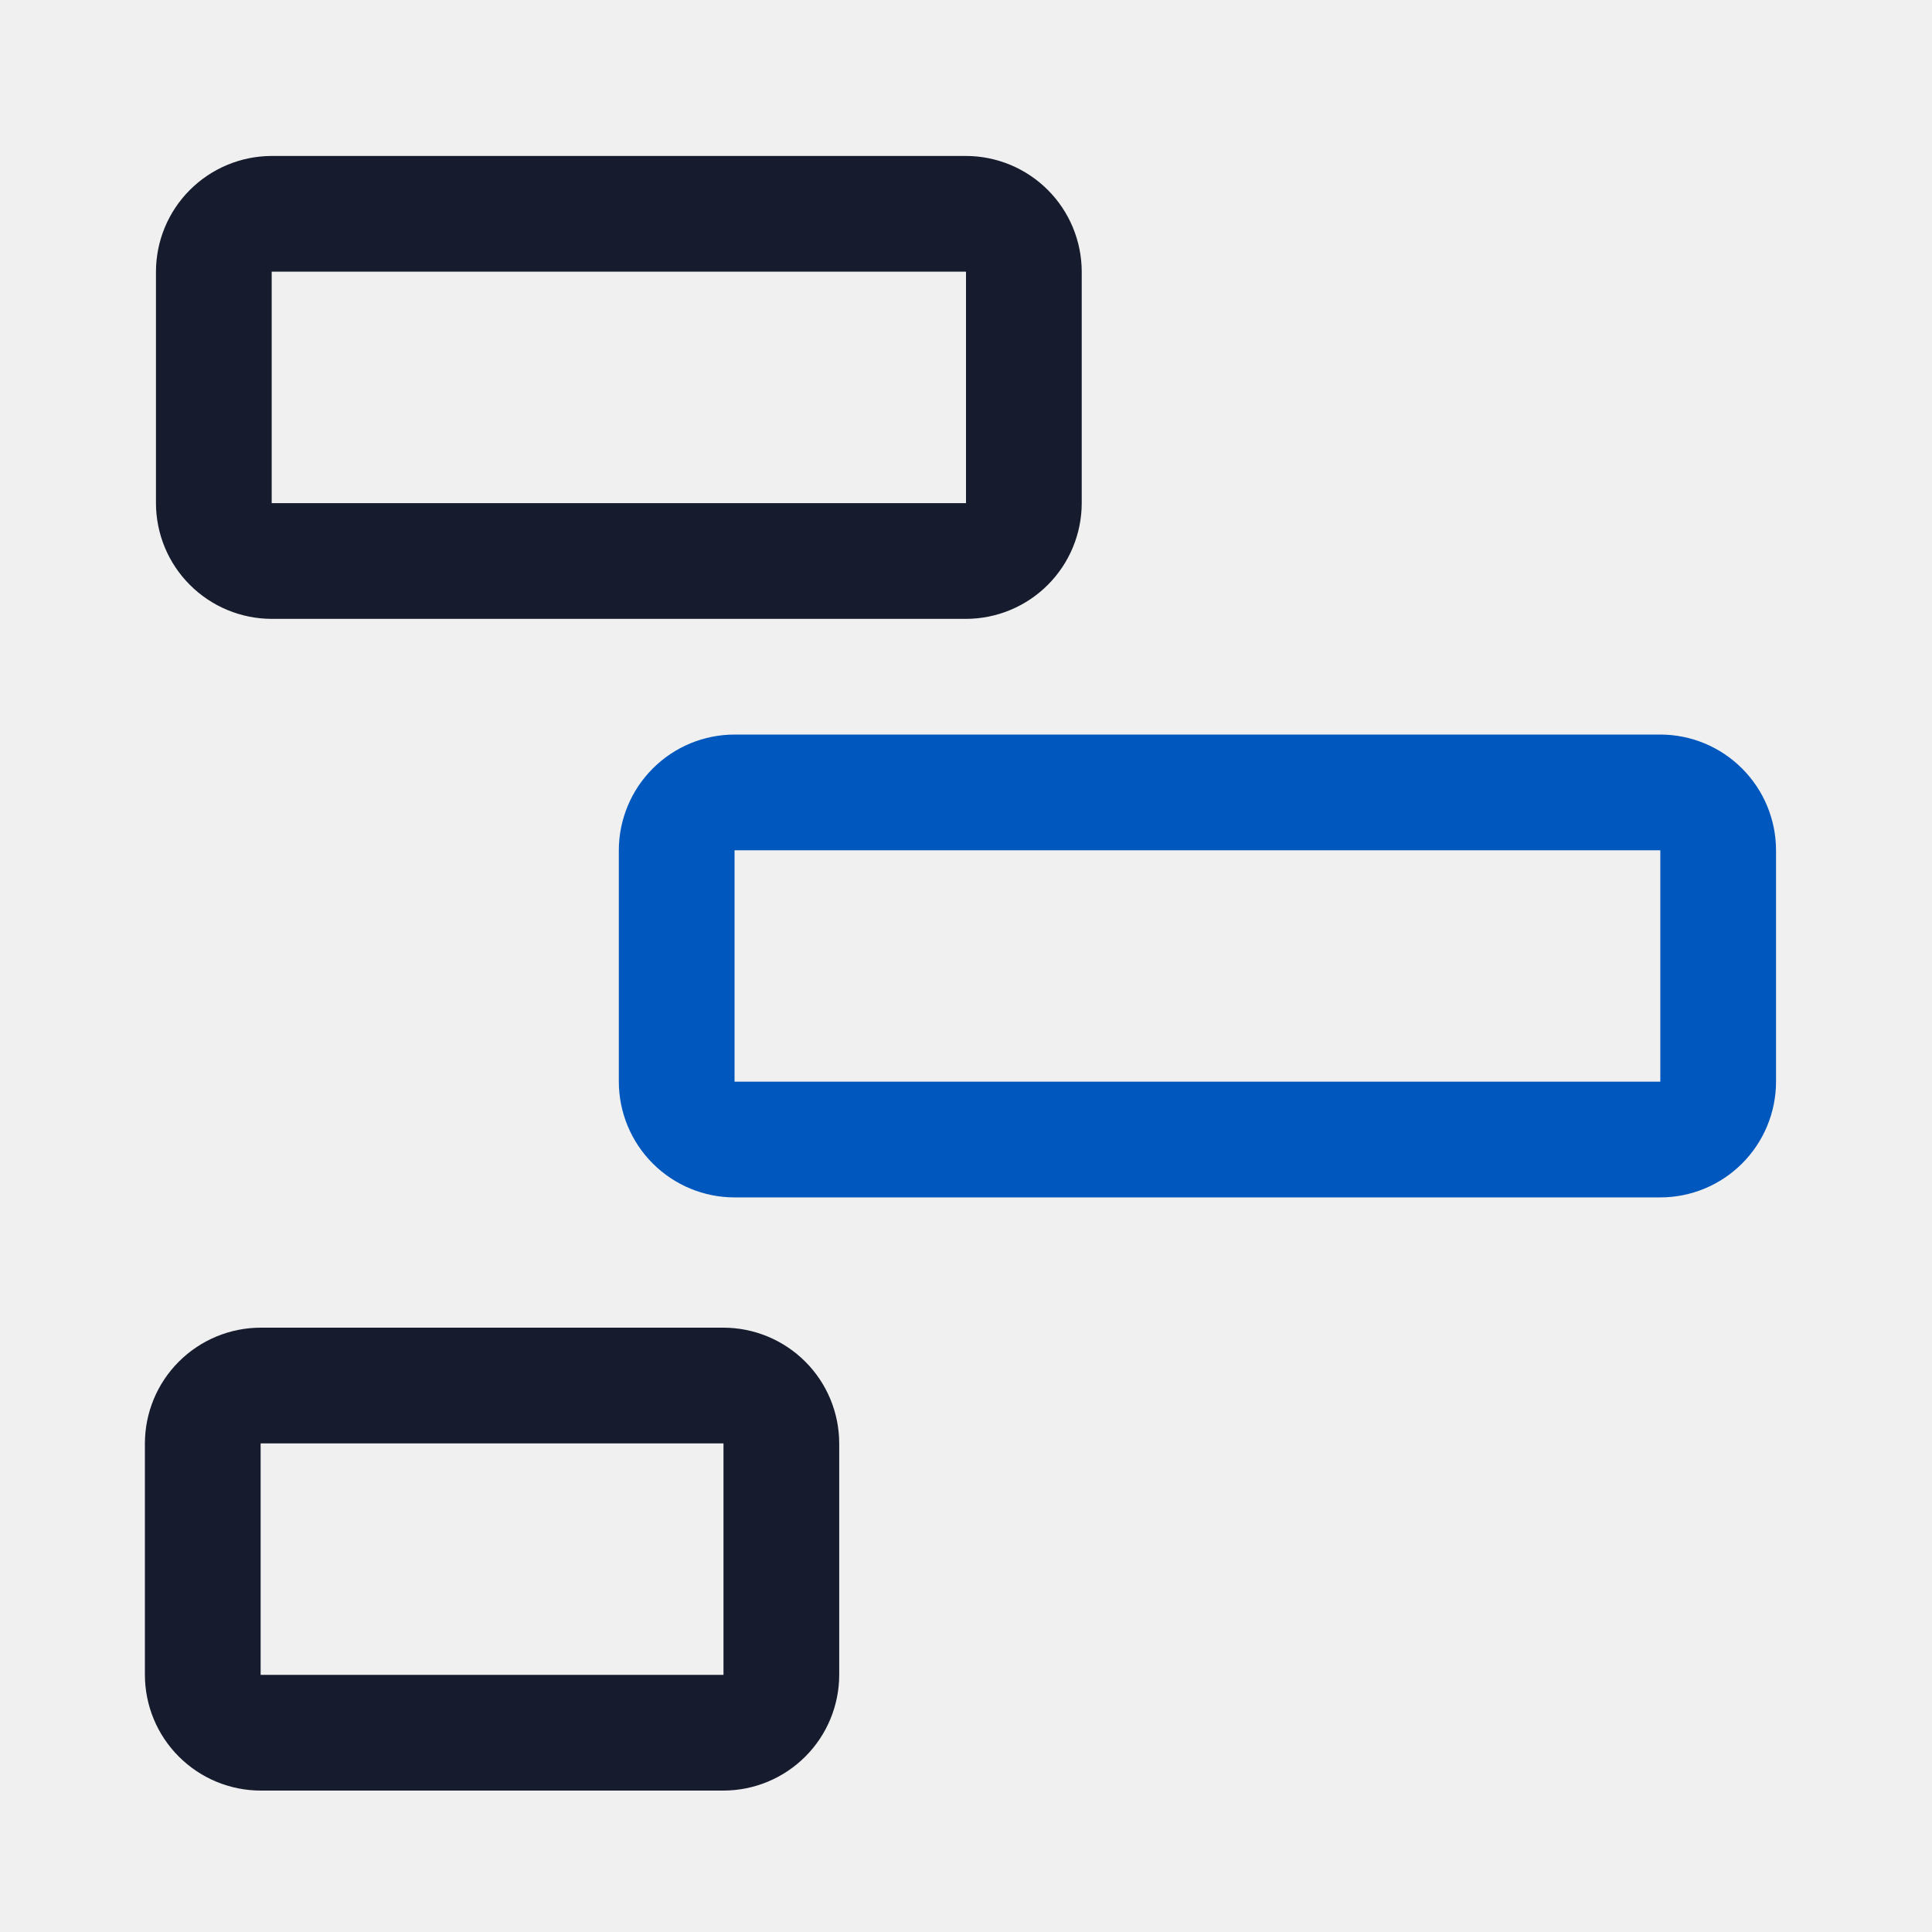
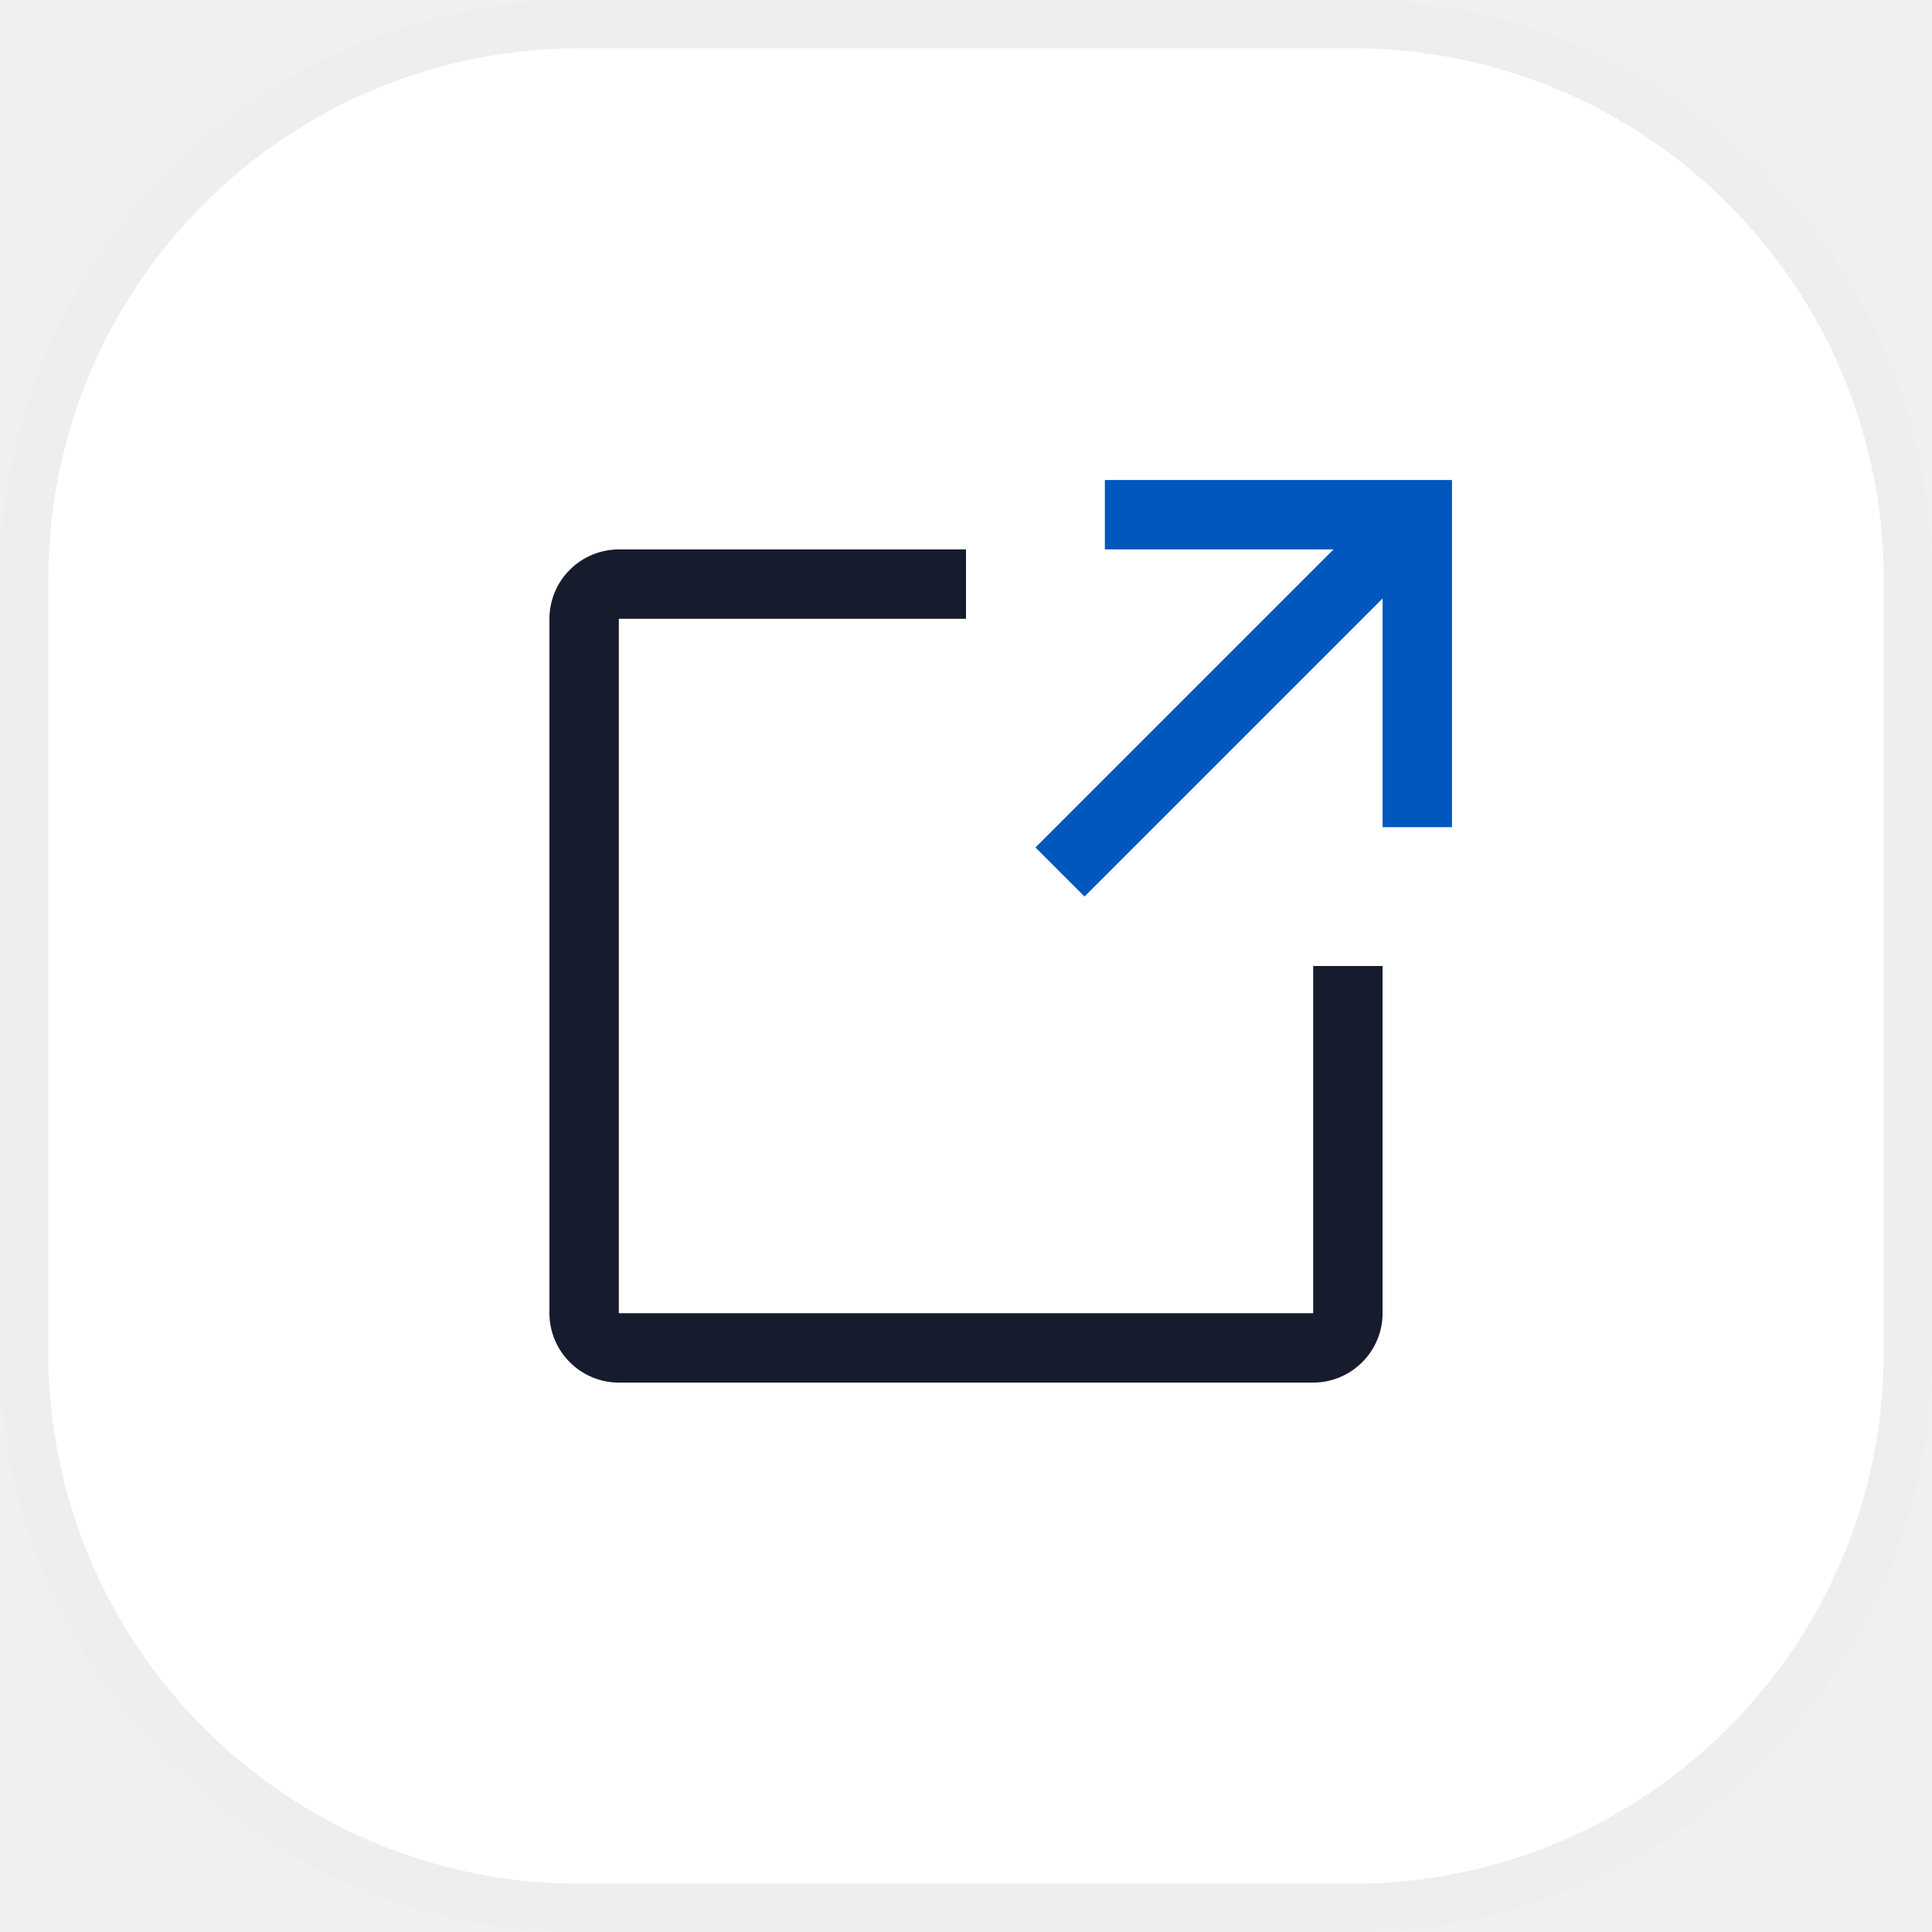
<svg xmlns="http://www.w3.org/2000/svg" width="40" height="40" viewBox="0 0 40 40" fill="none">
-   <path d="M14.979 37.072H5.396C4.761 37.071 4.152 36.818 3.703 36.369C3.253 35.92 3.001 35.311 3 34.676V29.884C3.001 29.249 3.253 28.64 3.703 28.191C4.152 27.742 4.761 27.489 5.396 27.488H14.979C15.614 27.489 16.223 27.742 16.672 28.191C17.122 28.64 17.374 29.249 17.375 29.884V34.676C17.374 35.311 17.122 35.92 16.672 36.369C16.223 36.818 15.614 37.071 14.979 37.072ZM5.396 29.884V34.676H14.979V29.884H5.396Z" fill="#161C2D" />
-   <path d="M34.375 24.791H15.208C14.573 24.791 13.964 24.538 13.515 24.089C13.066 23.64 12.813 23.031 12.812 22.395V17.604C12.813 16.969 13.066 16.36 13.515 15.911C13.964 15.461 14.573 15.209 15.208 15.208H34.375C35.01 15.209 35.619 15.461 36.068 15.911C36.517 16.36 36.77 16.969 36.771 17.604V22.395C36.77 23.031 36.517 23.64 36.068 24.089C35.619 24.538 35.01 24.791 34.375 24.791ZM15.208 17.604V22.395H34.375V17.604H15.208Z" fill="#0057BE" />
-   <path d="M20 12.813H5.625C4.99 12.812 4.381 12.559 3.932 12.11C3.482 11.661 3.23 11.052 3.229 10.417V5.625C3.23 4.99 3.482 4.381 3.932 3.932C4.381 3.483 4.99 3.23 5.625 3.229H20C20.635 3.23 21.244 3.483 21.693 3.932C22.142 4.381 22.395 4.99 22.396 5.625V10.417C22.395 11.052 22.142 11.661 21.693 12.11C21.244 12.559 20.635 12.812 20 12.813ZM5.625 5.625V10.417H20V5.625H5.625Z" fill="#161C2D" />
+   <rect x="0.5" y="0.5" width="39" height="39" rx="11.5" fill="white" />
+   <rect x="0.5" y="0.5" width="39" height="39" rx="11.5" stroke="#EEEEEE" />
+   <path d="M27.188 28.625H12.812C12.431 28.625 12.066 28.473 11.797 28.203C11.527 27.934 11.376 27.569 11.375 27.188V12.812C11.376 12.431 11.527 12.066 11.797 11.797C12.066 11.527 12.431 11.376 12.812 11.375H20V12.812H12.812V27.188H27.188V20H28.625V27.188C28.625 27.569 28.473 27.934 28.203 28.203C27.934 28.473 27.569 28.625 27.188 28.625Z" fill="#161C2D" />
+   <path d="M22.875 9.938V11.375H27.609L21.438 17.546L22.454 18.562L28.625 12.391V17.125H30.062V9.938H22.875Z" fill="#0057BE" />
</svg>
